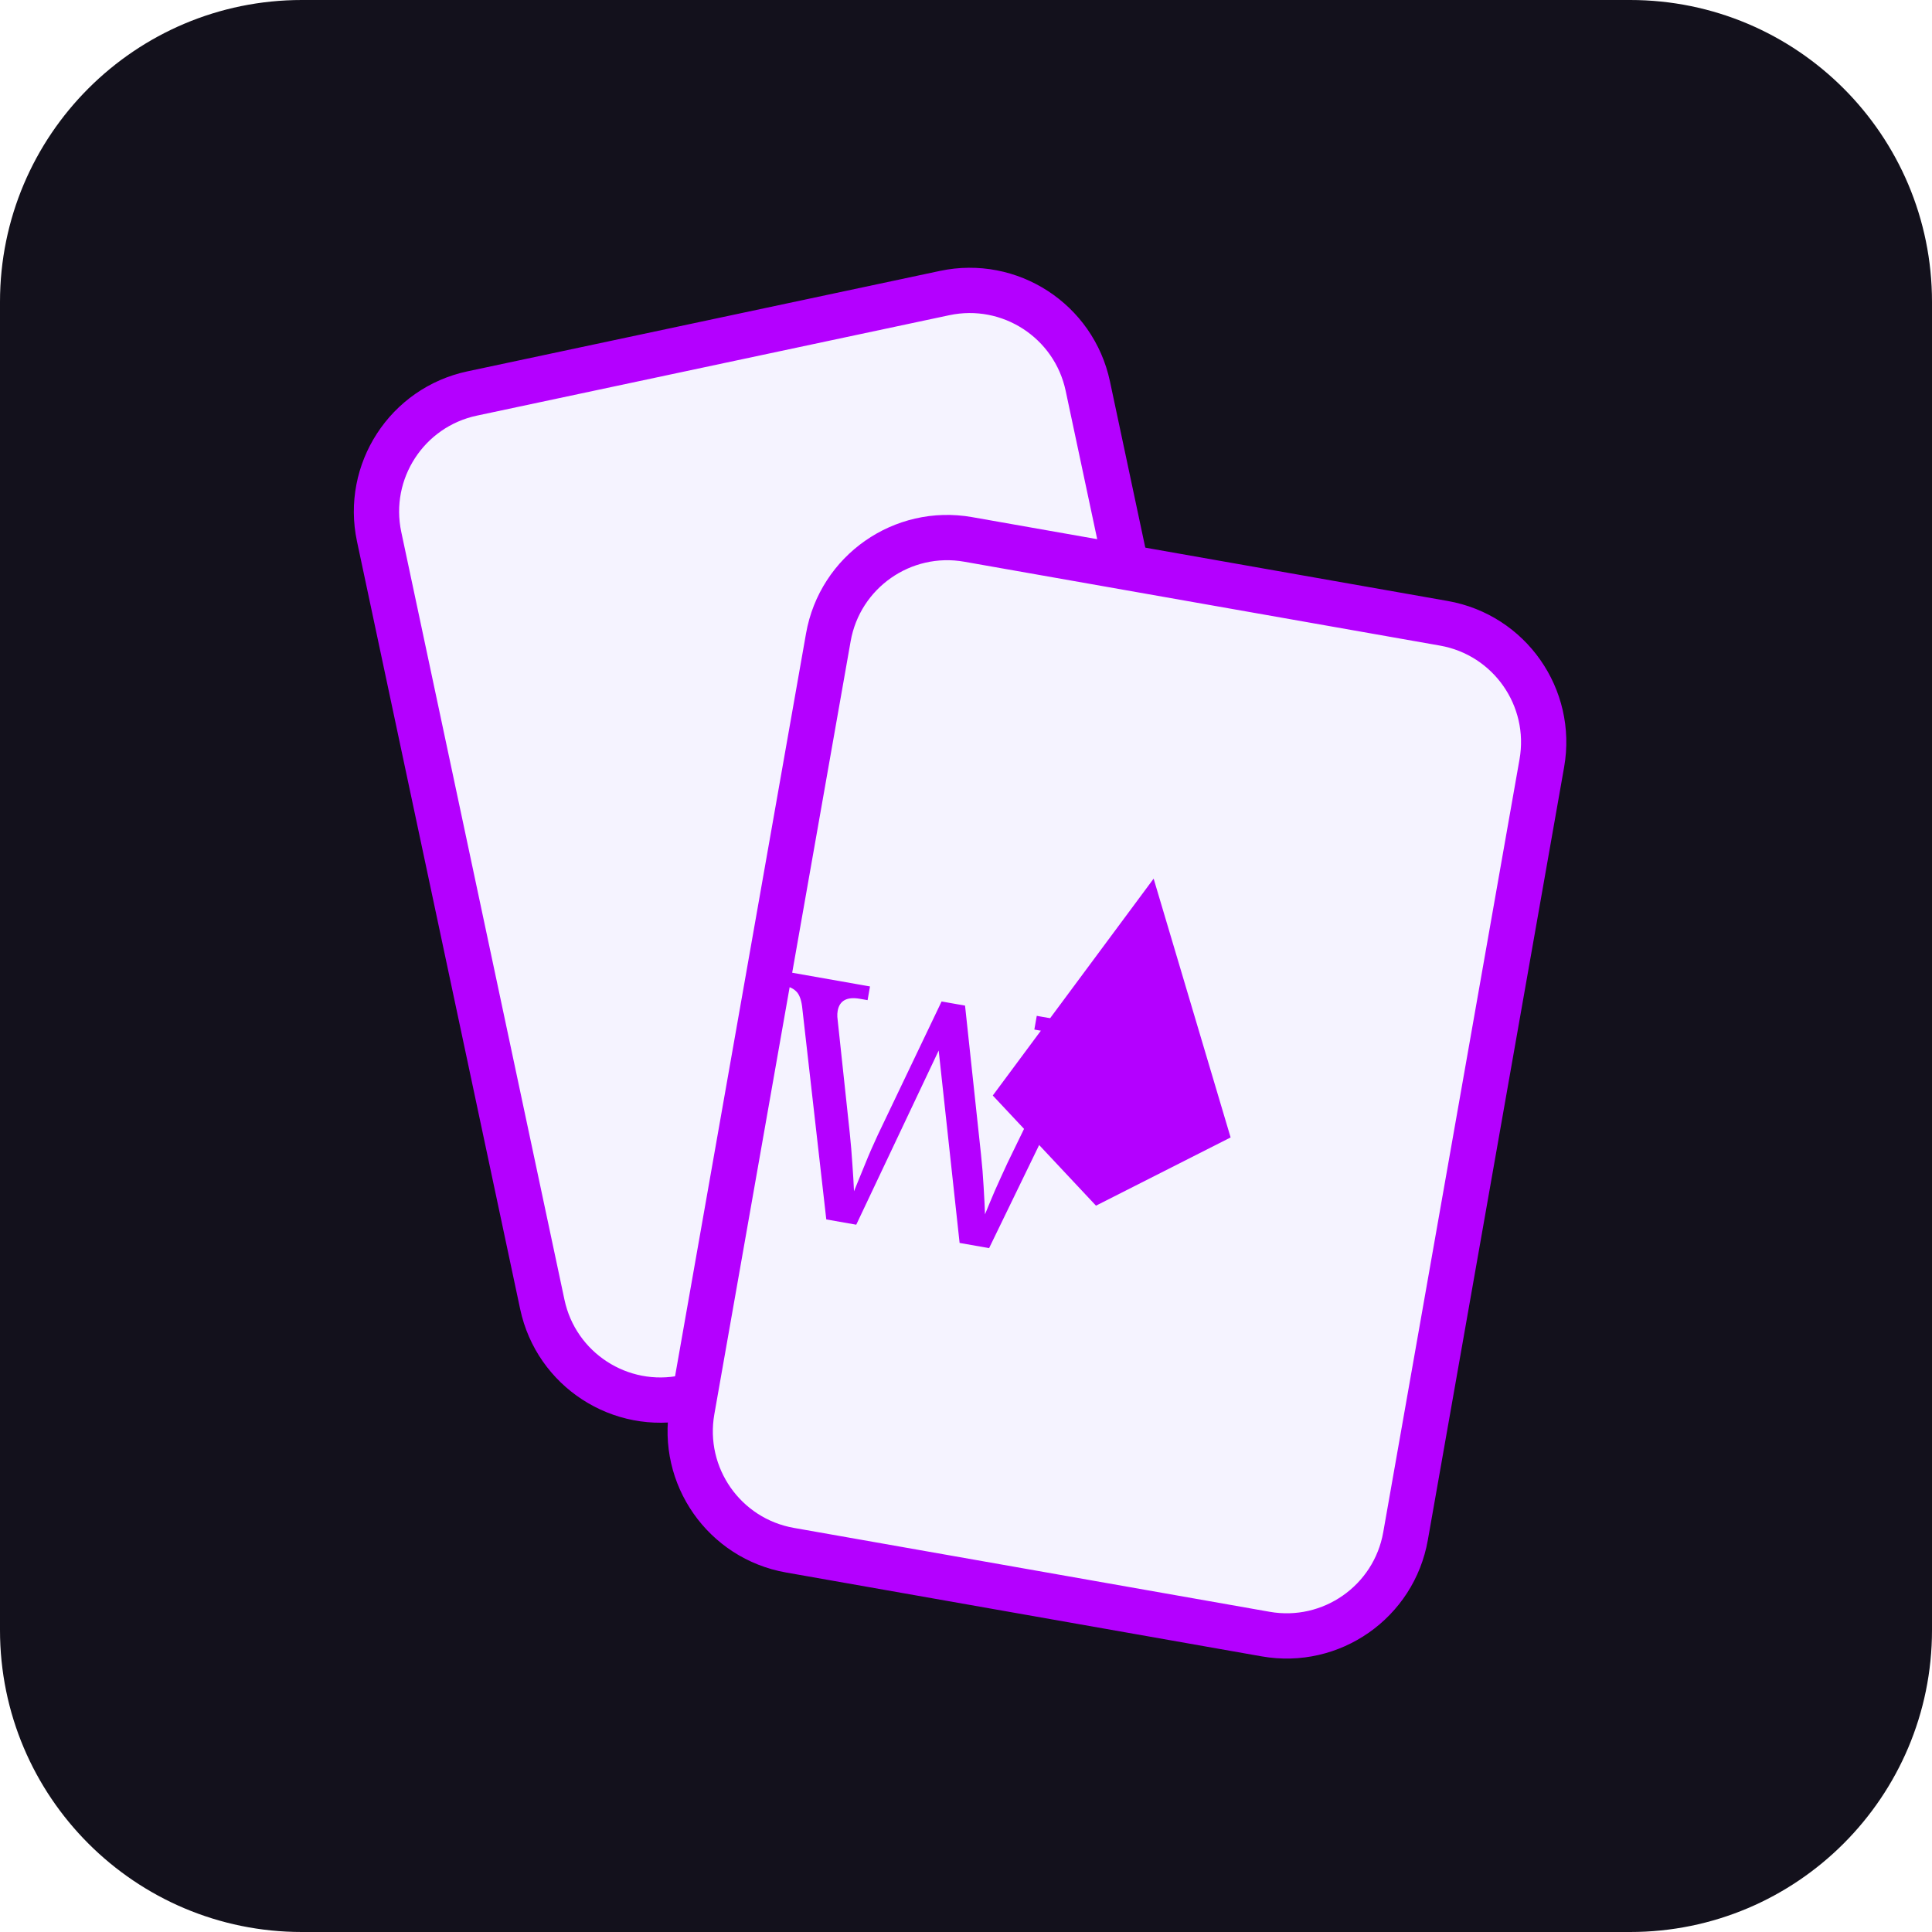
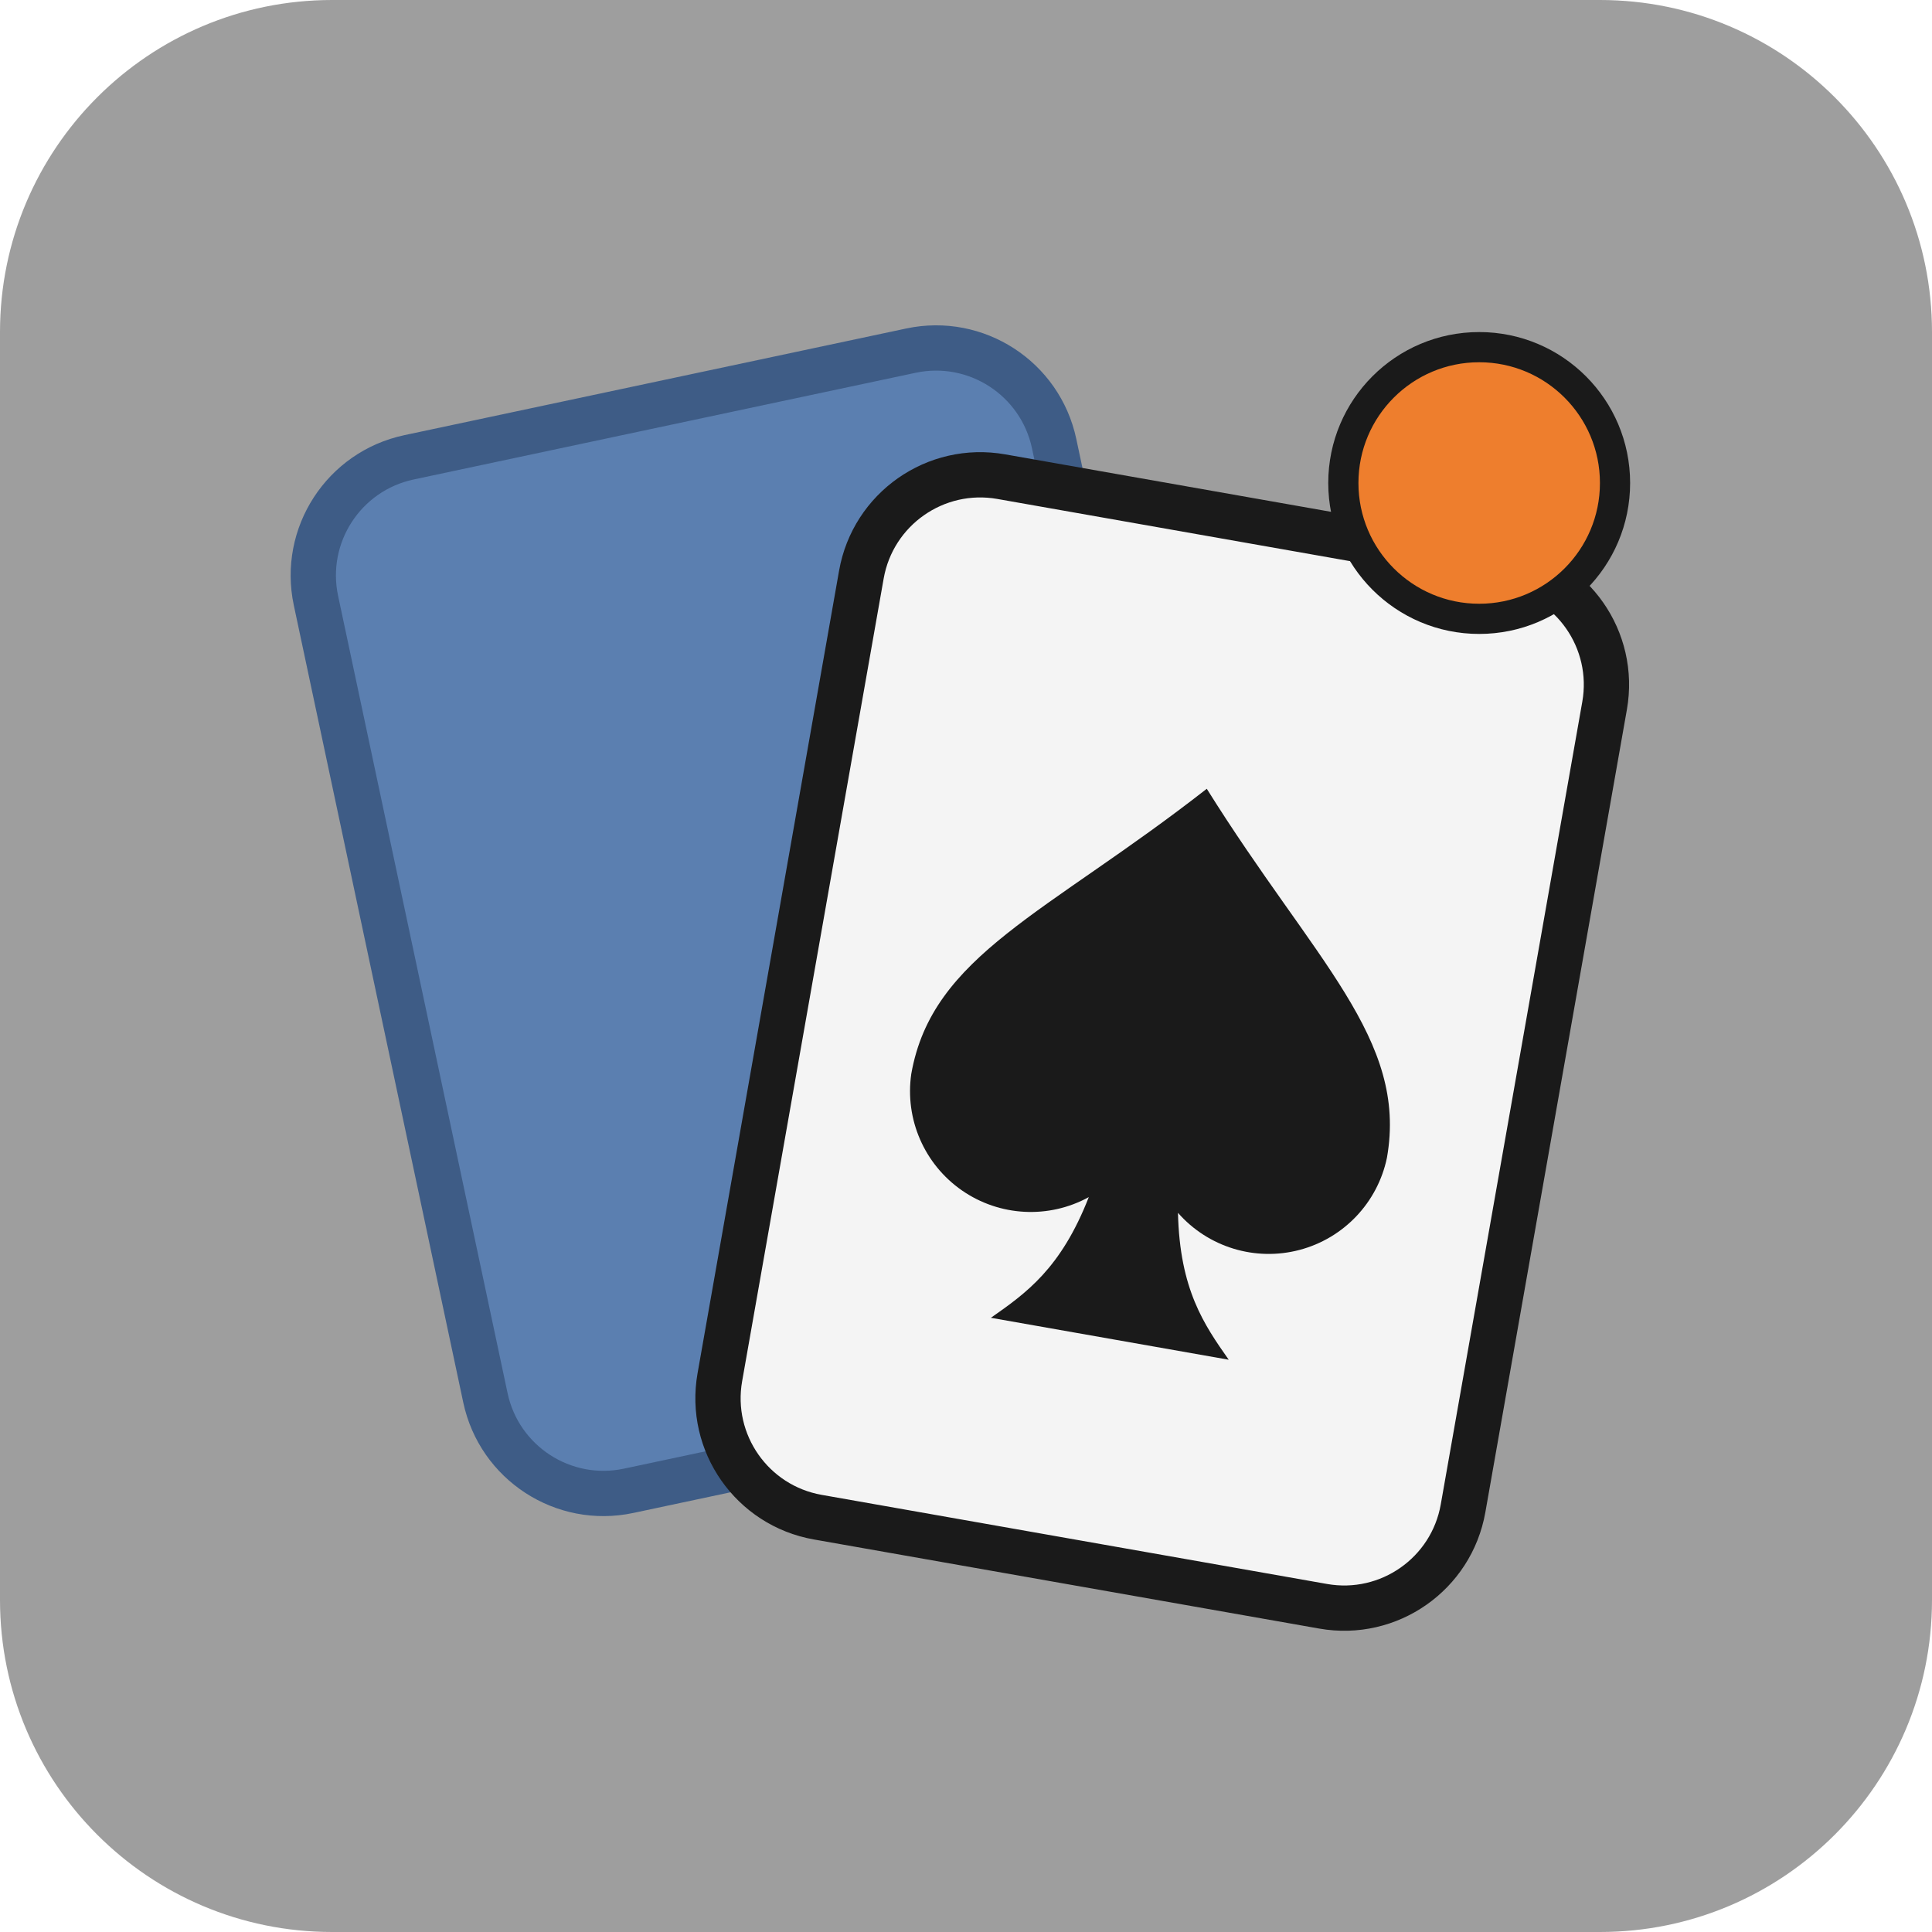
<svg xmlns="http://www.w3.org/2000/svg" width="128" height="128" viewBox="0 0 128 128">
-   <rect width="128" height="128" rx="20" fill="#13111c" />
-   <rect x="30" y="22" width="48" height="68" rx="8" fill="#f5f3ff" stroke="#b400ff" stroke-width="3" transform="rotate(-12 54 56)" />
-   <rect x="50" y="38" width="48" height="68" rx="8" fill="#f5f3ff" stroke="#b400ff" stroke-width="3" transform="rotate(10 74 72)" />
-   <path d="M74 58 l8 16 -8 6 -8 -6 z" fill="#b400ff" transform="rotate(10 74 72)" />
-   <text x="62" y="84" font-family="Georgia, serif" font-size="22" fill="#b400ff" text-anchor="middle" transform="rotate(10 74 72)">W</text>
+   <rect width="128" height="128" rx="22" fill="#9e9e9e" />
+   <rect x="26" y="26" width="50" height="70" rx="8" fill="#5b7fb0" stroke="#3e5c86" stroke-width="3" transform="rotate(-12 51 61)" />
+   <rect x="52" y="34" width="50" height="70" rx="8" fill="#f4f4f4" stroke="#1a1a1a" stroke-width="3" transform="rotate(10 77 69)" />
+   <g transform="rotate(10 77 69)">
+     <path d="M77 52 c-9 10 -16 14 -16 22 a8 8 0 0 0 13 6 c-1 5 -3 7 -5 9 l16 0 c-2 -2 -4 -4 -5 -9 a8 8 0 0 0 13 -6 c0 -8 -7 -12 -16 -22 z" fill="#1a1a1a" />
+   </g>
+   <circle cx="98" cy="32" r="9" fill="#ee7e2d" stroke="#1a1a1a" stroke-width="2" />
</svg>
